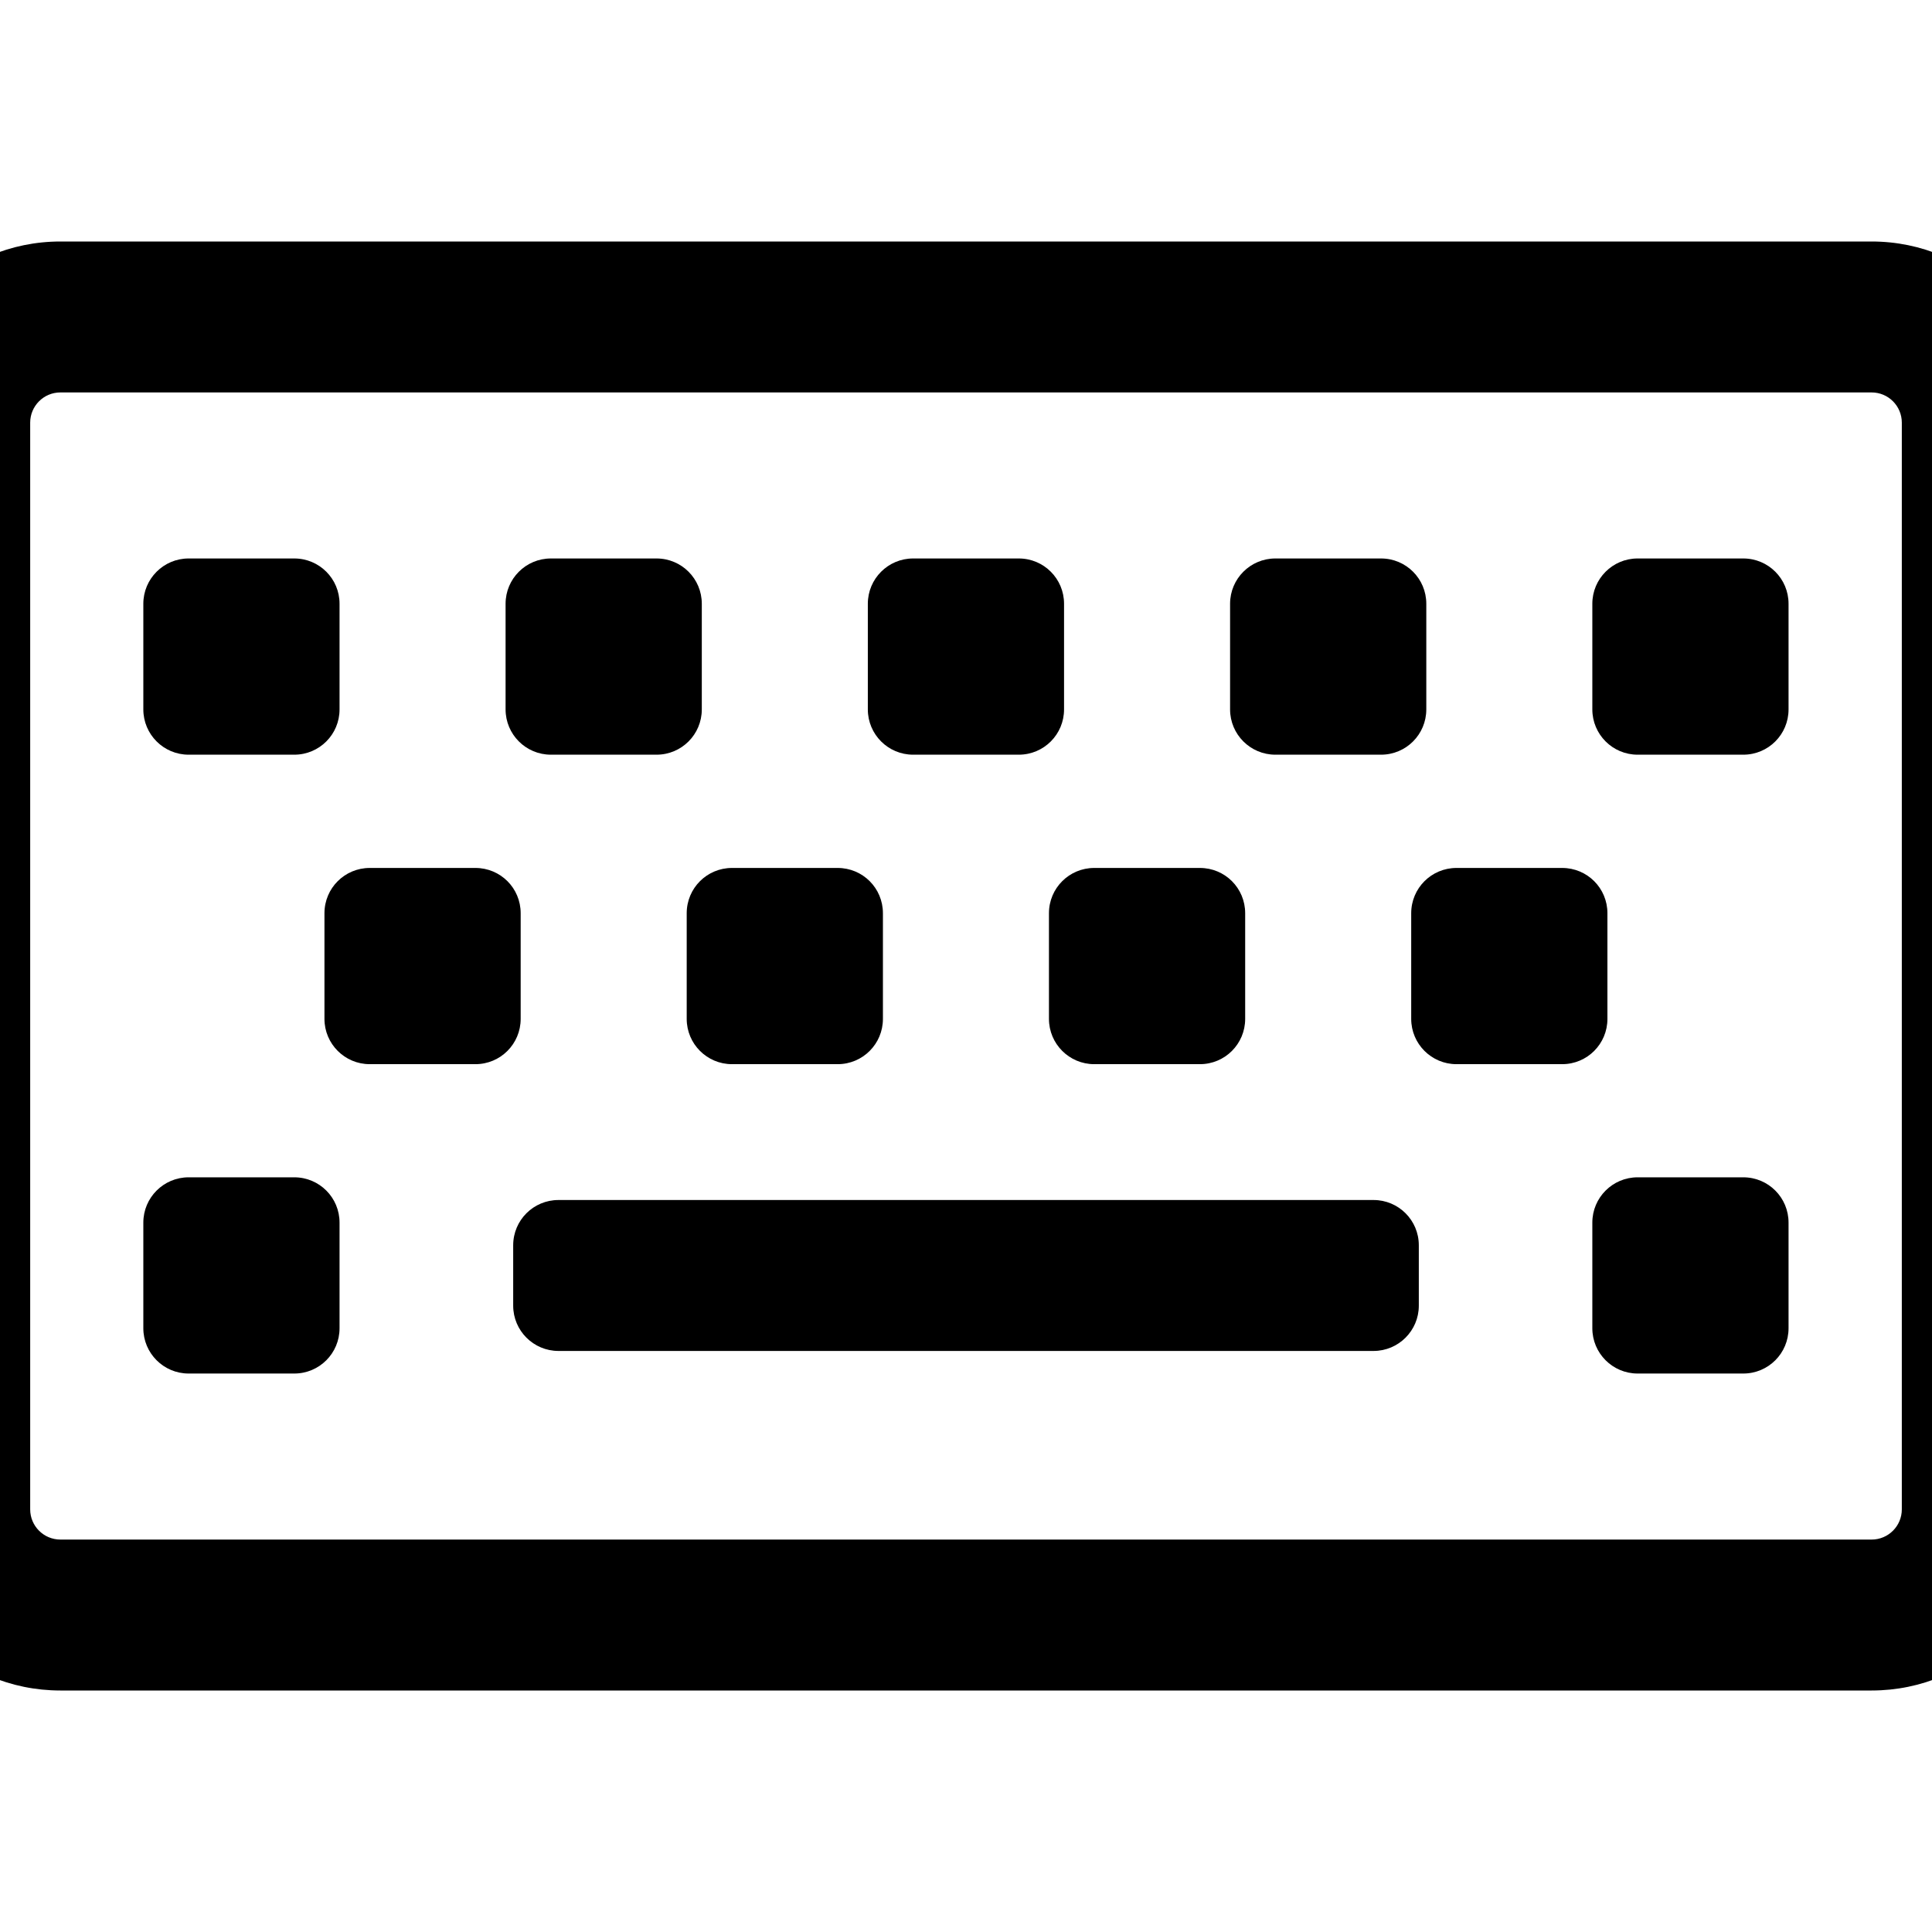
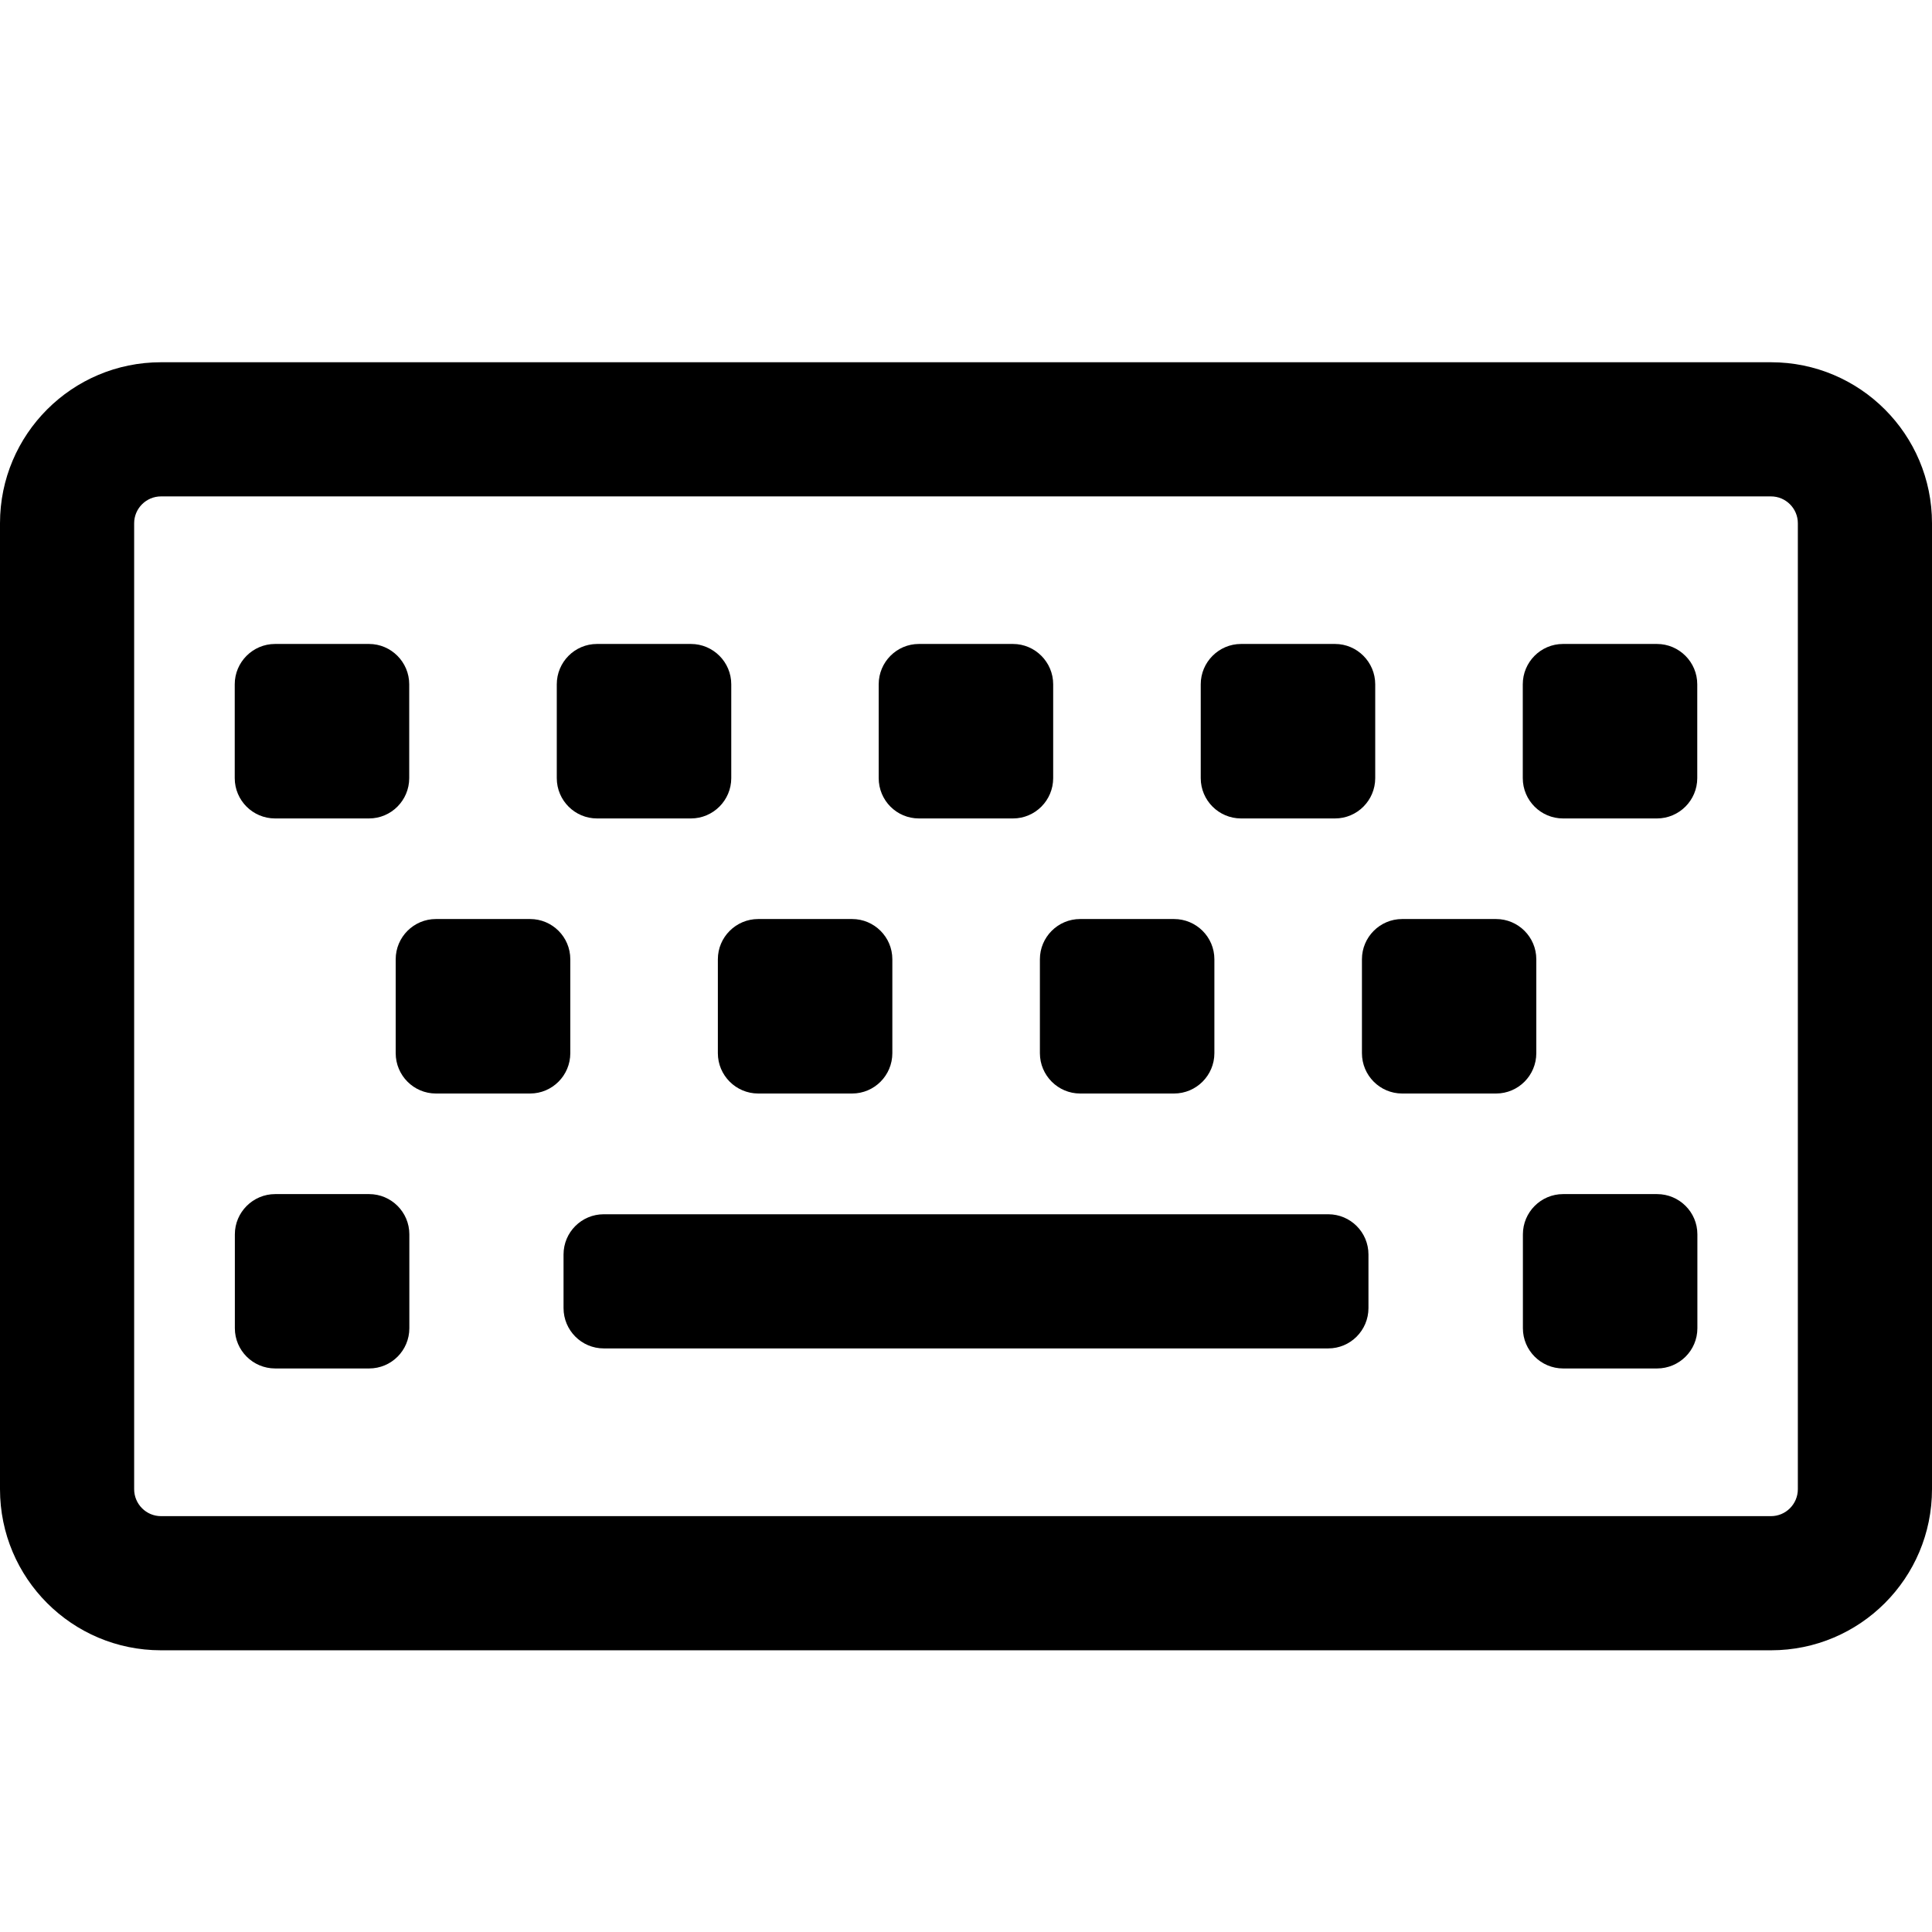
<svg xmlns="http://www.w3.org/2000/svg" width="16" height="16" viewBox="0 0 16 16">
  <g fill="none" fill-rule="evenodd">
-     <path fill="#000" d="M16.5 14c.828 0 1.5-.672 1.5-1.5v-9c0-.828-.672-1.5-1.5-1.5h-15C.672 2 0 2.672 0 3.5v9c0 .828.672 1.5 1.5 1.5h15zm0-1.25h-15c-.138 0-.25-.112-.25-.25v-9c0-.138.112-.25.25-.25h15c.138 0 .25.112.25.25v9c0 .138-.112.25-.25.25zM3.437 6.25c.208 0 .375-.168.375-.375V5c0-.207-.167-.375-.375-.375h-.875c-.207 0-.375.168-.375.375v.875c0 .207.168.375.375.375h.875zm3 0c.208 0 .375-.168.375-.375V5c0-.207-.167-.375-.375-.375h-.875c-.207 0-.375.168-.375.375v.875c0 .207.168.375.375.375h.875zm3 0c.208 0 .375-.168.375-.375V5c0-.207-.167-.375-.375-.375h-.875c-.207 0-.375.168-.375.375v.875c0 .207.168.375.375.375h.875zm3 0c.208 0 .375-.168.375-.375V5c0-.207-.167-.375-.375-.375h-.875c-.207 0-.375.168-.375.375v.875c0 .207.168.375.375.375h.875zm3 0c.208 0 .375-.168.375-.375V5c0-.207-.167-.375-.375-.375h-.875c-.207 0-.375.168-.375.375v.875c0 .207.168.375.375.375h.875zm-10.5 2.563c.208 0 .375-.168.375-.375v-.875c0-.208-.167-.375-.375-.375h-.875c-.207 0-.375.167-.375.375v.875c0 .207.168.375.375.375h.875zm3 0c.208 0 .375-.168.375-.375v-.875c0-.208-.167-.375-.375-.375h-.875c-.207 0-.375.167-.375.375v.875c0 .207.168.375.375.375h.875zm3 0c.208 0 .375-.168.375-.375v-.875c0-.208-.167-.375-.375-.375h-.875c-.207 0-.375.167-.375.375v.875c0 .207.168.375.375.375h.875zm3 0c.208 0 .375-.168.375-.375v-.875c0-.208-.167-.375-.375-.375h-.875c-.207 0-.375.167-.375.375v.875c0 .207.168.375.375.375h.875zm-10.5 2.562c.208 0 .375-.168.375-.375v-.875c0-.207-.167-.375-.375-.375h-.875c-.207 0-.375.168-.375.375V11c0 .207.168.375.375.375h.875zm12 0c.208 0 .375-.168.375-.375v-.875c0-.207-.167-.375-.375-.375h-.875c-.207 0-.375.168-.375.375V11c0 .207.168.375.375.375h.875zm-3.062-.187c.207 0 .375-.168.375-.375v-.5c0-.208-.168-.375-.375-.375h-6.75c-.207 0-.375.167-.375.375v.5c0 .207.168.375.375.375h6.75z" transform="translate(-1)" />
+     <path fill="#000" d="M14.667 13.667c.736 0 1.333-.597 1.333-1.334v-8C16 3.597 15.403 3 14.667 3H1.333C.597 3 0 3.597 0 4.333v8c0 .737.597 1.334 1.333 1.334h13.334zm0-1.111H1.333c-.122 0-.222-.1-.222-.223v-8c0-.122.1-.222.222-.222h13.334c.122 0 .222.1.222.222v8c0 .123-.1.223-.222.223zM3.056 6.778c.184 0 .333-.15.333-.334v-.777c0-.184-.15-.334-.333-.334h-.778c-.184 0-.334.15-.334.334v.777c0 .185.15.334.334.334h.778zm2.666 0c.184 0 .334-.15.334-.334v-.777c0-.184-.15-.334-.334-.334h-.778c-.184 0-.333.15-.333.334v.777c0 .185.15.334.333.334h.778zm2.667 0c.184 0 .333-.15.333-.334v-.777c0-.184-.15-.334-.333-.334H7.61c-.184 0-.333.15-.333.334v.777c0 .185.149.334.333.334h.778zm2.667 0c.184 0 .333-.15.333-.334v-.777c0-.184-.15-.334-.333-.334h-.778c-.184 0-.334.15-.334.334v.777c0 .185.15.334.334.334h.778zm2.666 0c.184 0 .334-.15.334-.334v-.777c0-.184-.15-.334-.334-.334h-.778c-.184 0-.333.15-.333.334v.777c0 .185.15.334.333.334h.778zM4.39 9.056c.184 0 .333-.15.333-.334v-.778c0-.184-.149-.333-.333-.333H3.61c-.184 0-.333.15-.333.333v.778c0 .184.149.334.333.334h.778zm2.667 0c.184 0 .333-.15.333-.334v-.778c0-.184-.15-.333-.333-.333h-.778c-.184 0-.334.15-.334.333v.778c0 .184.15.334.334.334h.778zm2.666 0c.184 0 .334-.15.334-.334v-.778c0-.184-.15-.333-.334-.333h-.778c-.184 0-.333.15-.333.333v.778c0 .184.15.334.333.334h.778zm2.667 0c.184 0 .333-.15.333-.334v-.778c0-.184-.15-.333-.333-.333h-.778c-.184 0-.333.15-.333.333v.778c0 .184.149.334.333.334h.778zm-9.333 2.277c.184 0 .333-.149.333-.333v-.778c0-.184-.15-.333-.333-.333h-.778c-.184 0-.334.15-.334.333V11c0 .184.15.333.334.333h.778zm10.666 0c.184 0 .334-.149.334-.333v-.778c0-.184-.15-.333-.334-.333h-.778c-.184 0-.333.15-.333.333V11c0 .184.15.333.333.333h.778zM11 11.167c.184 0 .333-.15.333-.334v-.444c0-.184-.149-.333-.333-.333H5c-.184 0-.333.149-.333.333v.444c0 .184.149.334.333.334h6z" />
  </g>
</svg>
